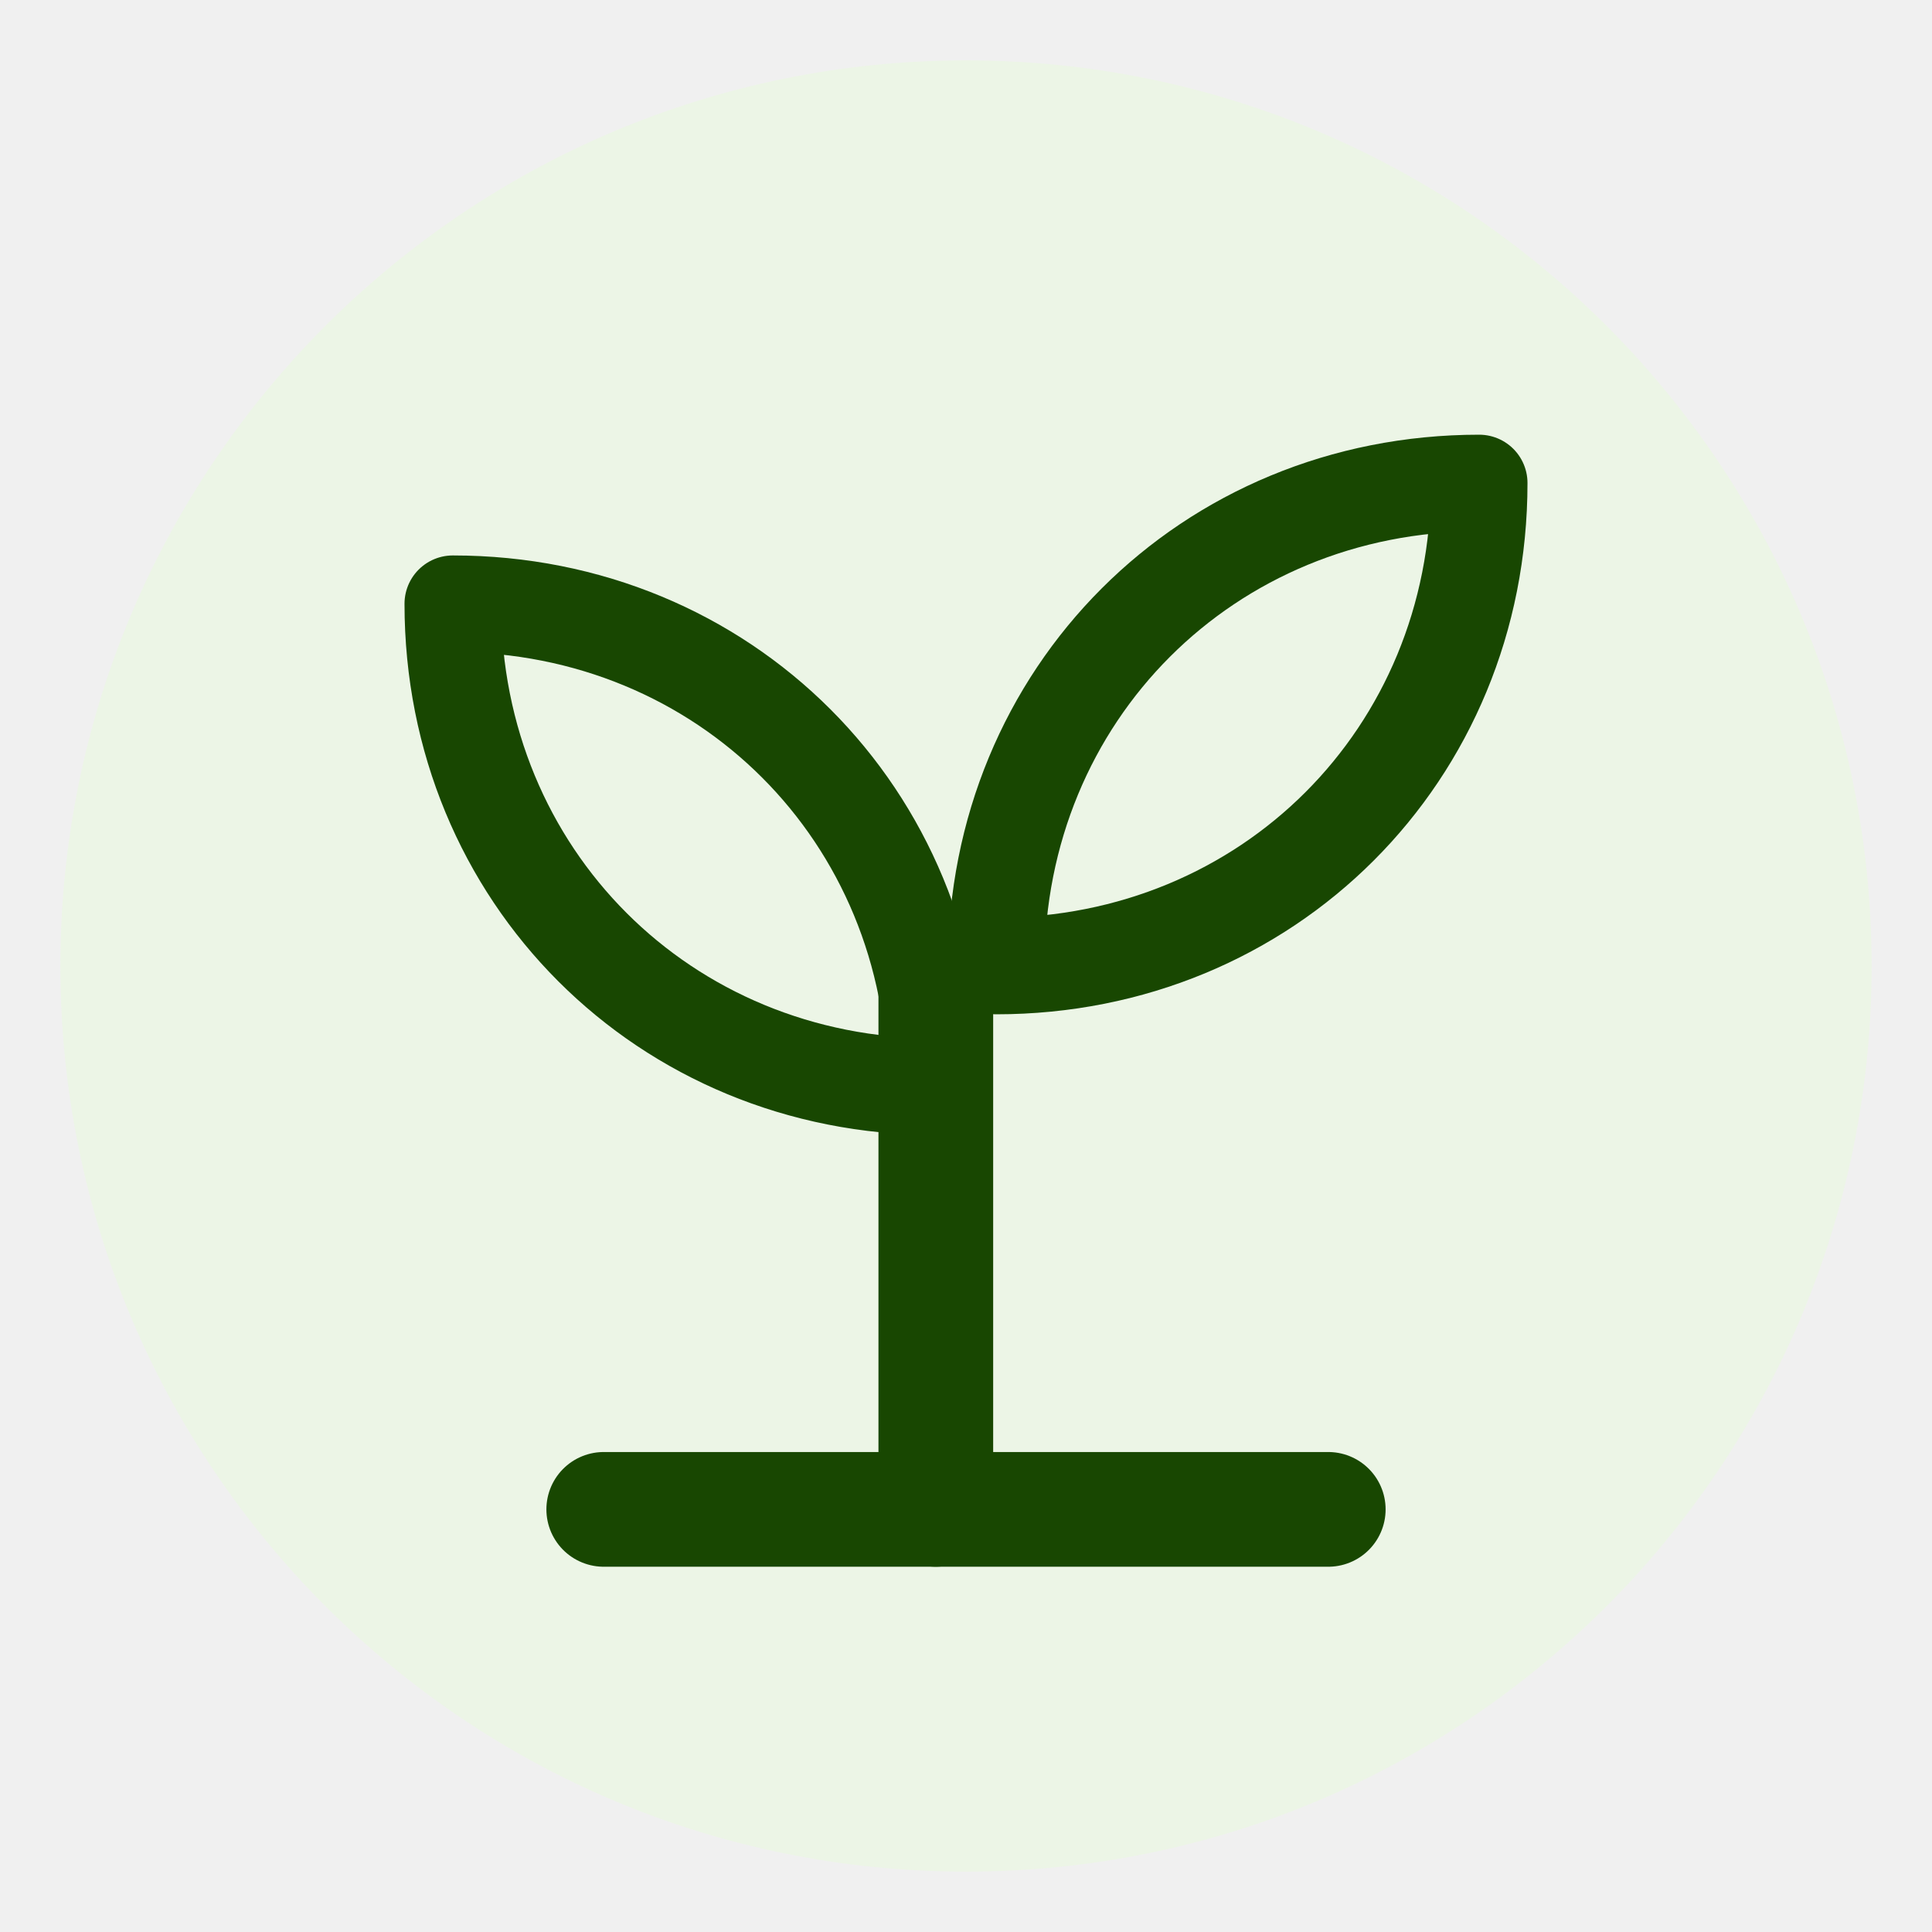
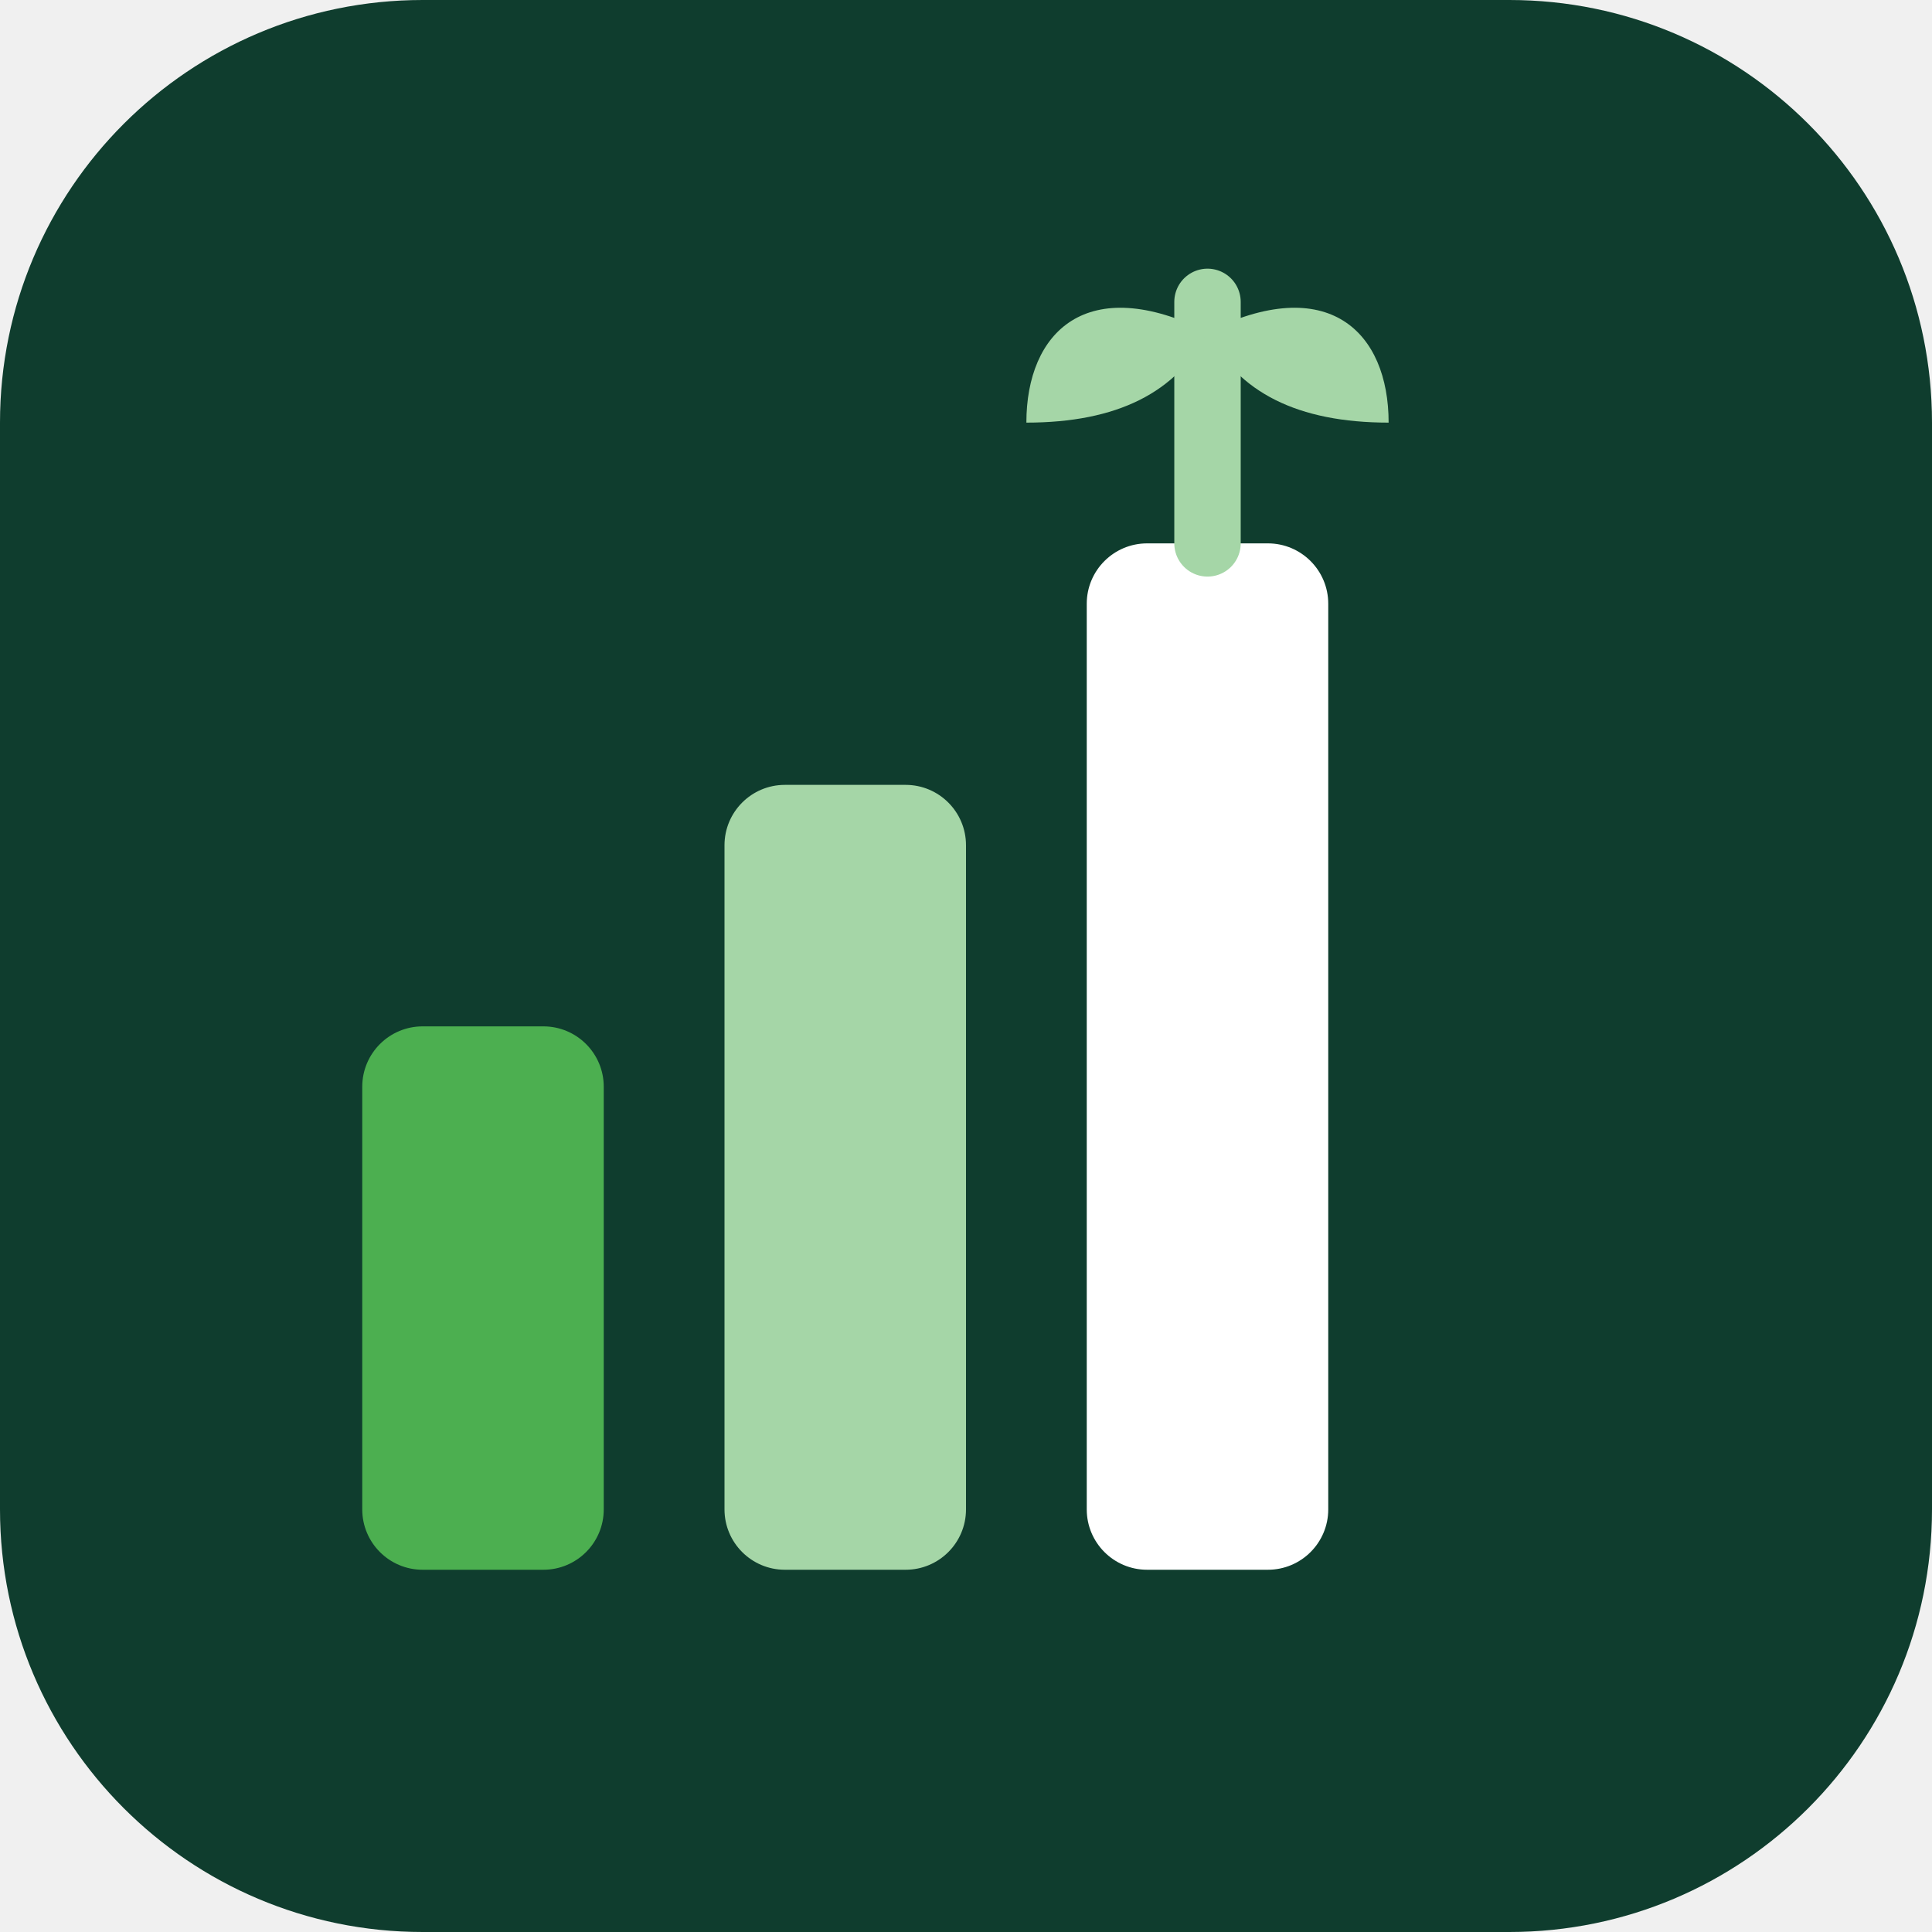
- <svg xmlns="http://www.w3.org/2000/svg" viewBox="0 0 64 64" fill="none">
-   <circle cx="32" cy="32" r="30" fill="#ECF5E6" />
-   <path d="M31 50V33" stroke="#184701" stroke-width="3.8" stroke-linecap="round" />
-   <path d="M31 36C22 36 15 29 15 20C24 20 31 27 31 36Z" stroke="#184701" stroke-width="3.2" stroke-linejoin="round" />
-   <path d="M33 32C33 23 40 16 49 16C49 25 42 32 33 32Z" stroke="#184701" stroke-width="3.2" stroke-linejoin="round" />
-   <path d="M20 50H44" stroke="#184701" stroke-width="3.8" stroke-linecap="round" />
+ <svg xmlns="http://www.w3.org/2000/svg" width="64" height="64" viewBox="0 0 64 64" fill="none">
+   <rect width="64" height="64" rx="14" fill="#0F3D2E" />
+   <rect x="12" y="34" width="8" height="18" rx="2" fill="#4CAF50" />
+   <rect x="24" y="26" width="8" height="26" rx="2" fill="#A5D6A7" />
+   <rect x="36" y="18" width="8" height="34" rx="2" fill="#FFFFFF" />
+   <path d="M40 18V10" stroke="#A5D6A7" stroke-width="2.2" stroke-linecap="round" />
+   <path d="M40 11C36 9 34 11 34 14C37 14 39 13 40 11Z" fill="#A5D6A7" />
+   <path d="M40 11C44 9 46 11 46 14C43 14 41 13 40 11Z" fill="#A5D6A7" />
</svg>
